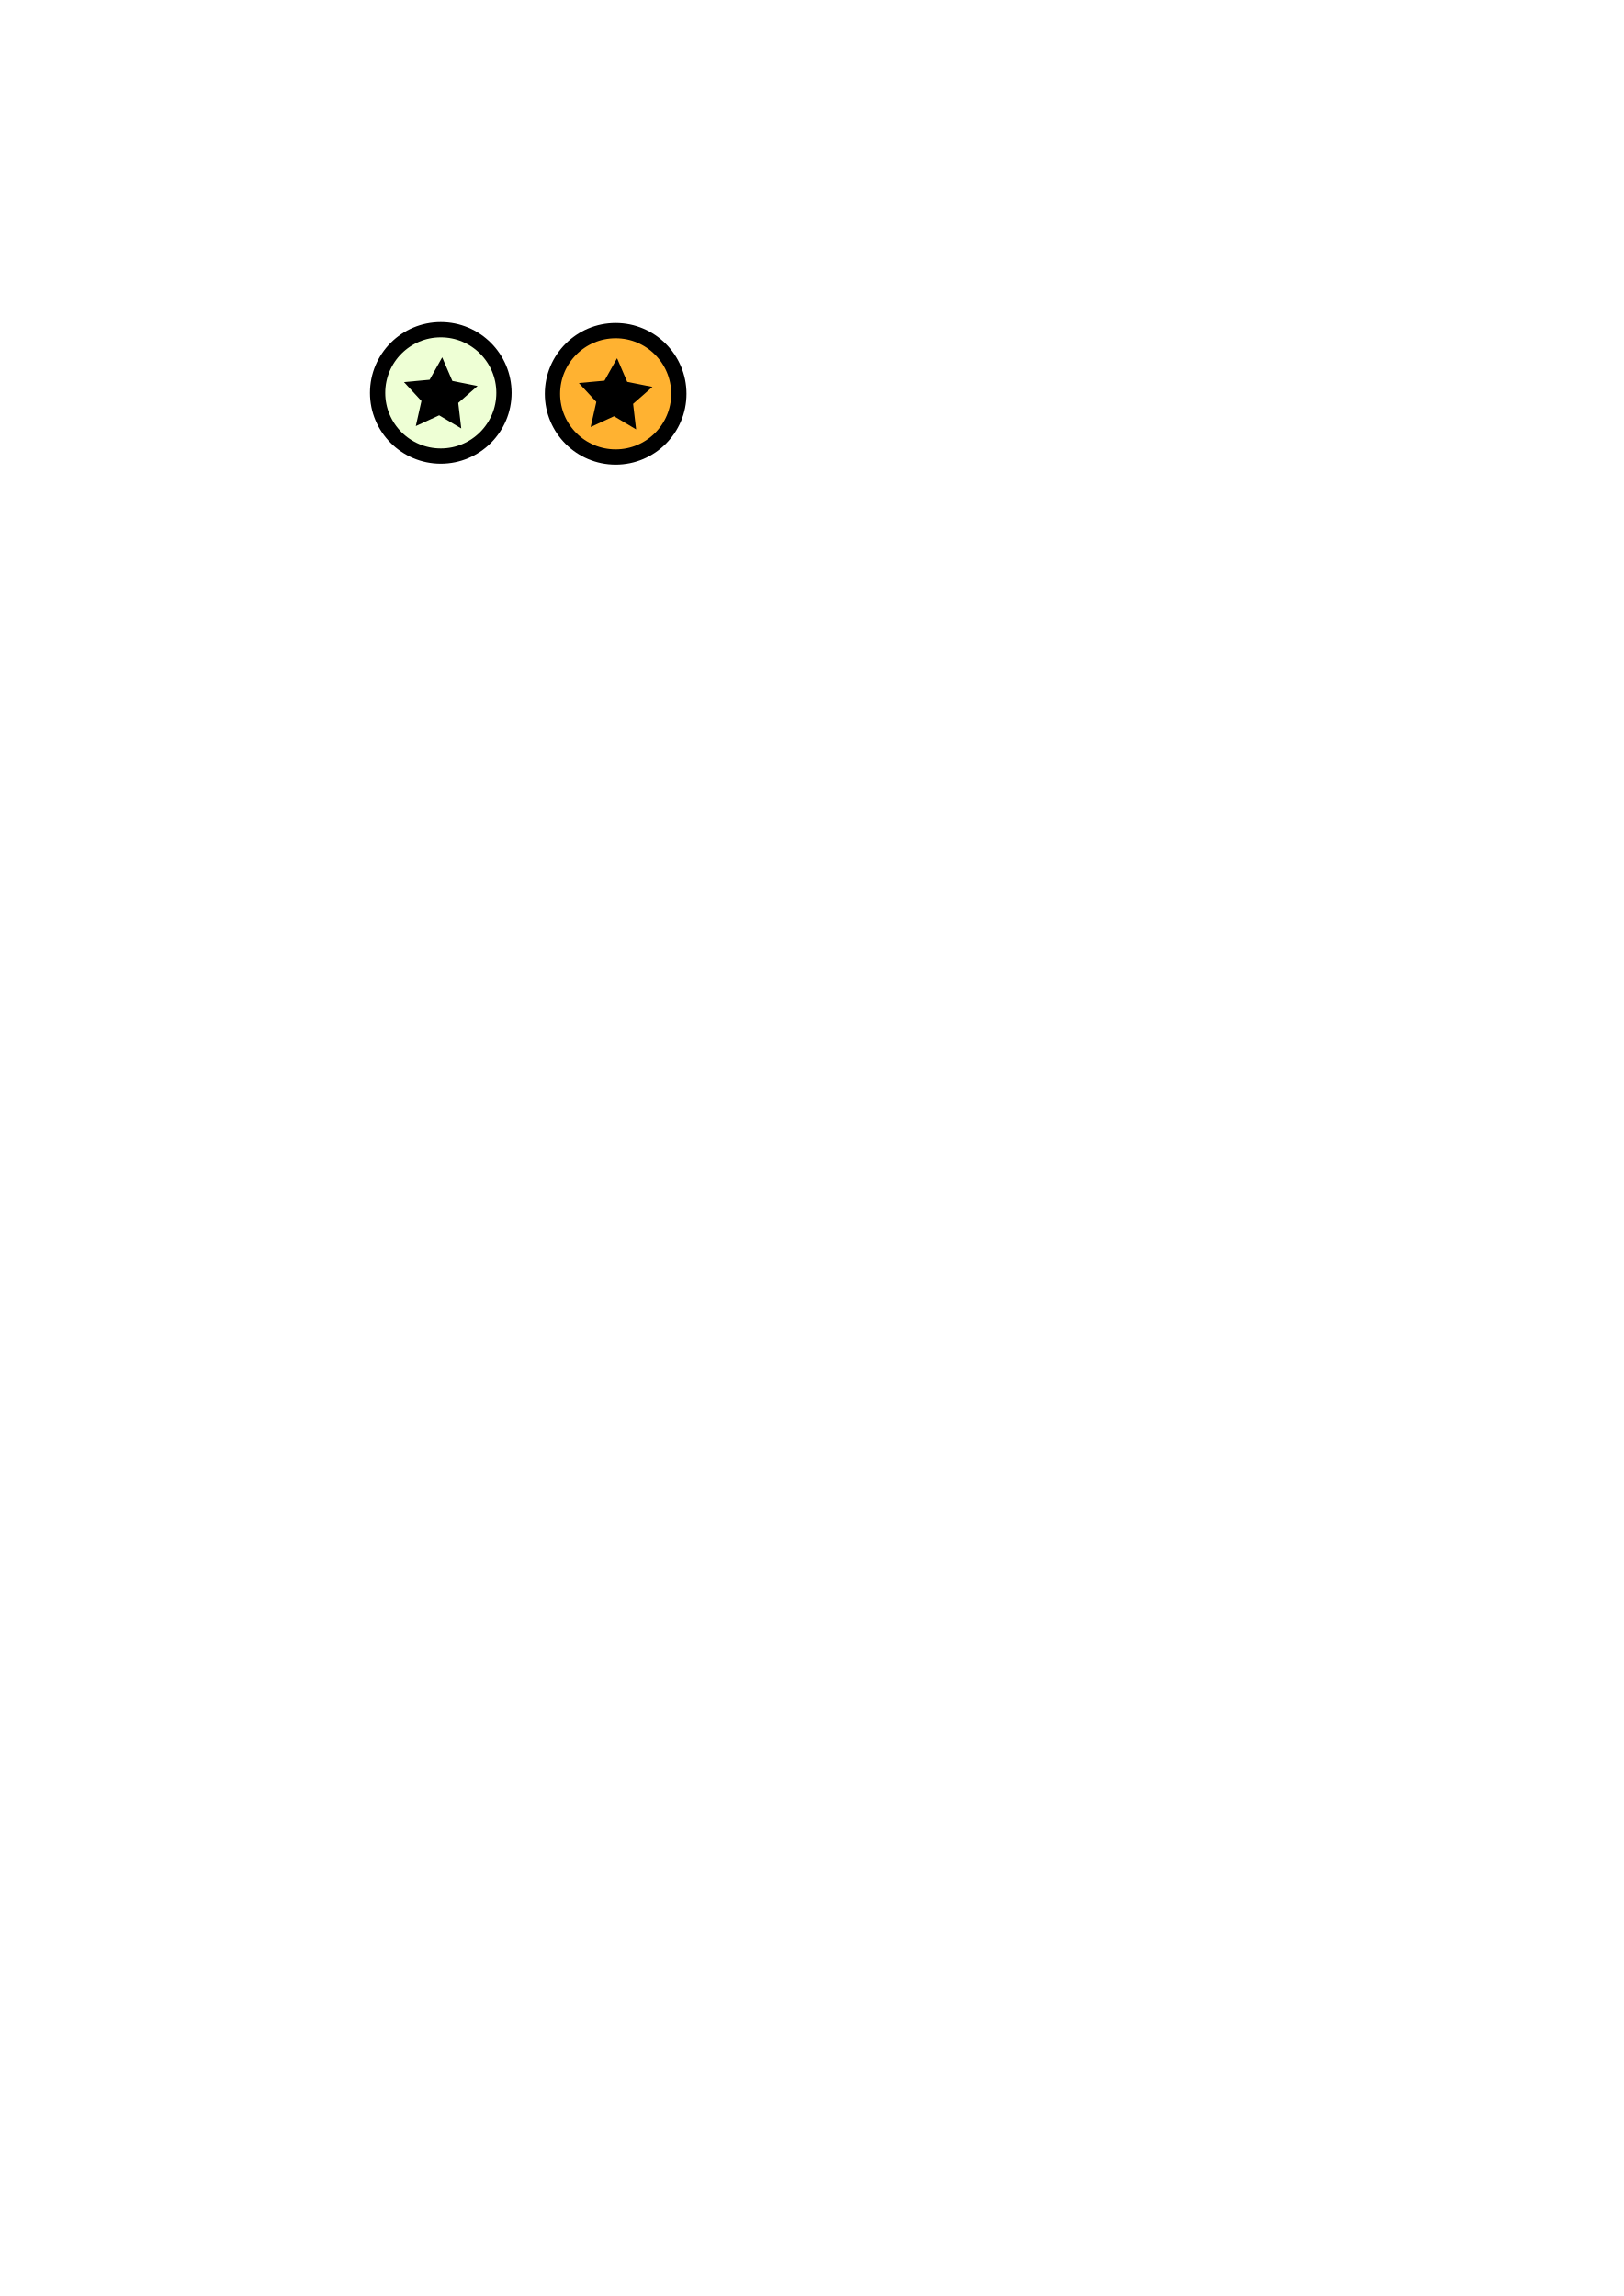
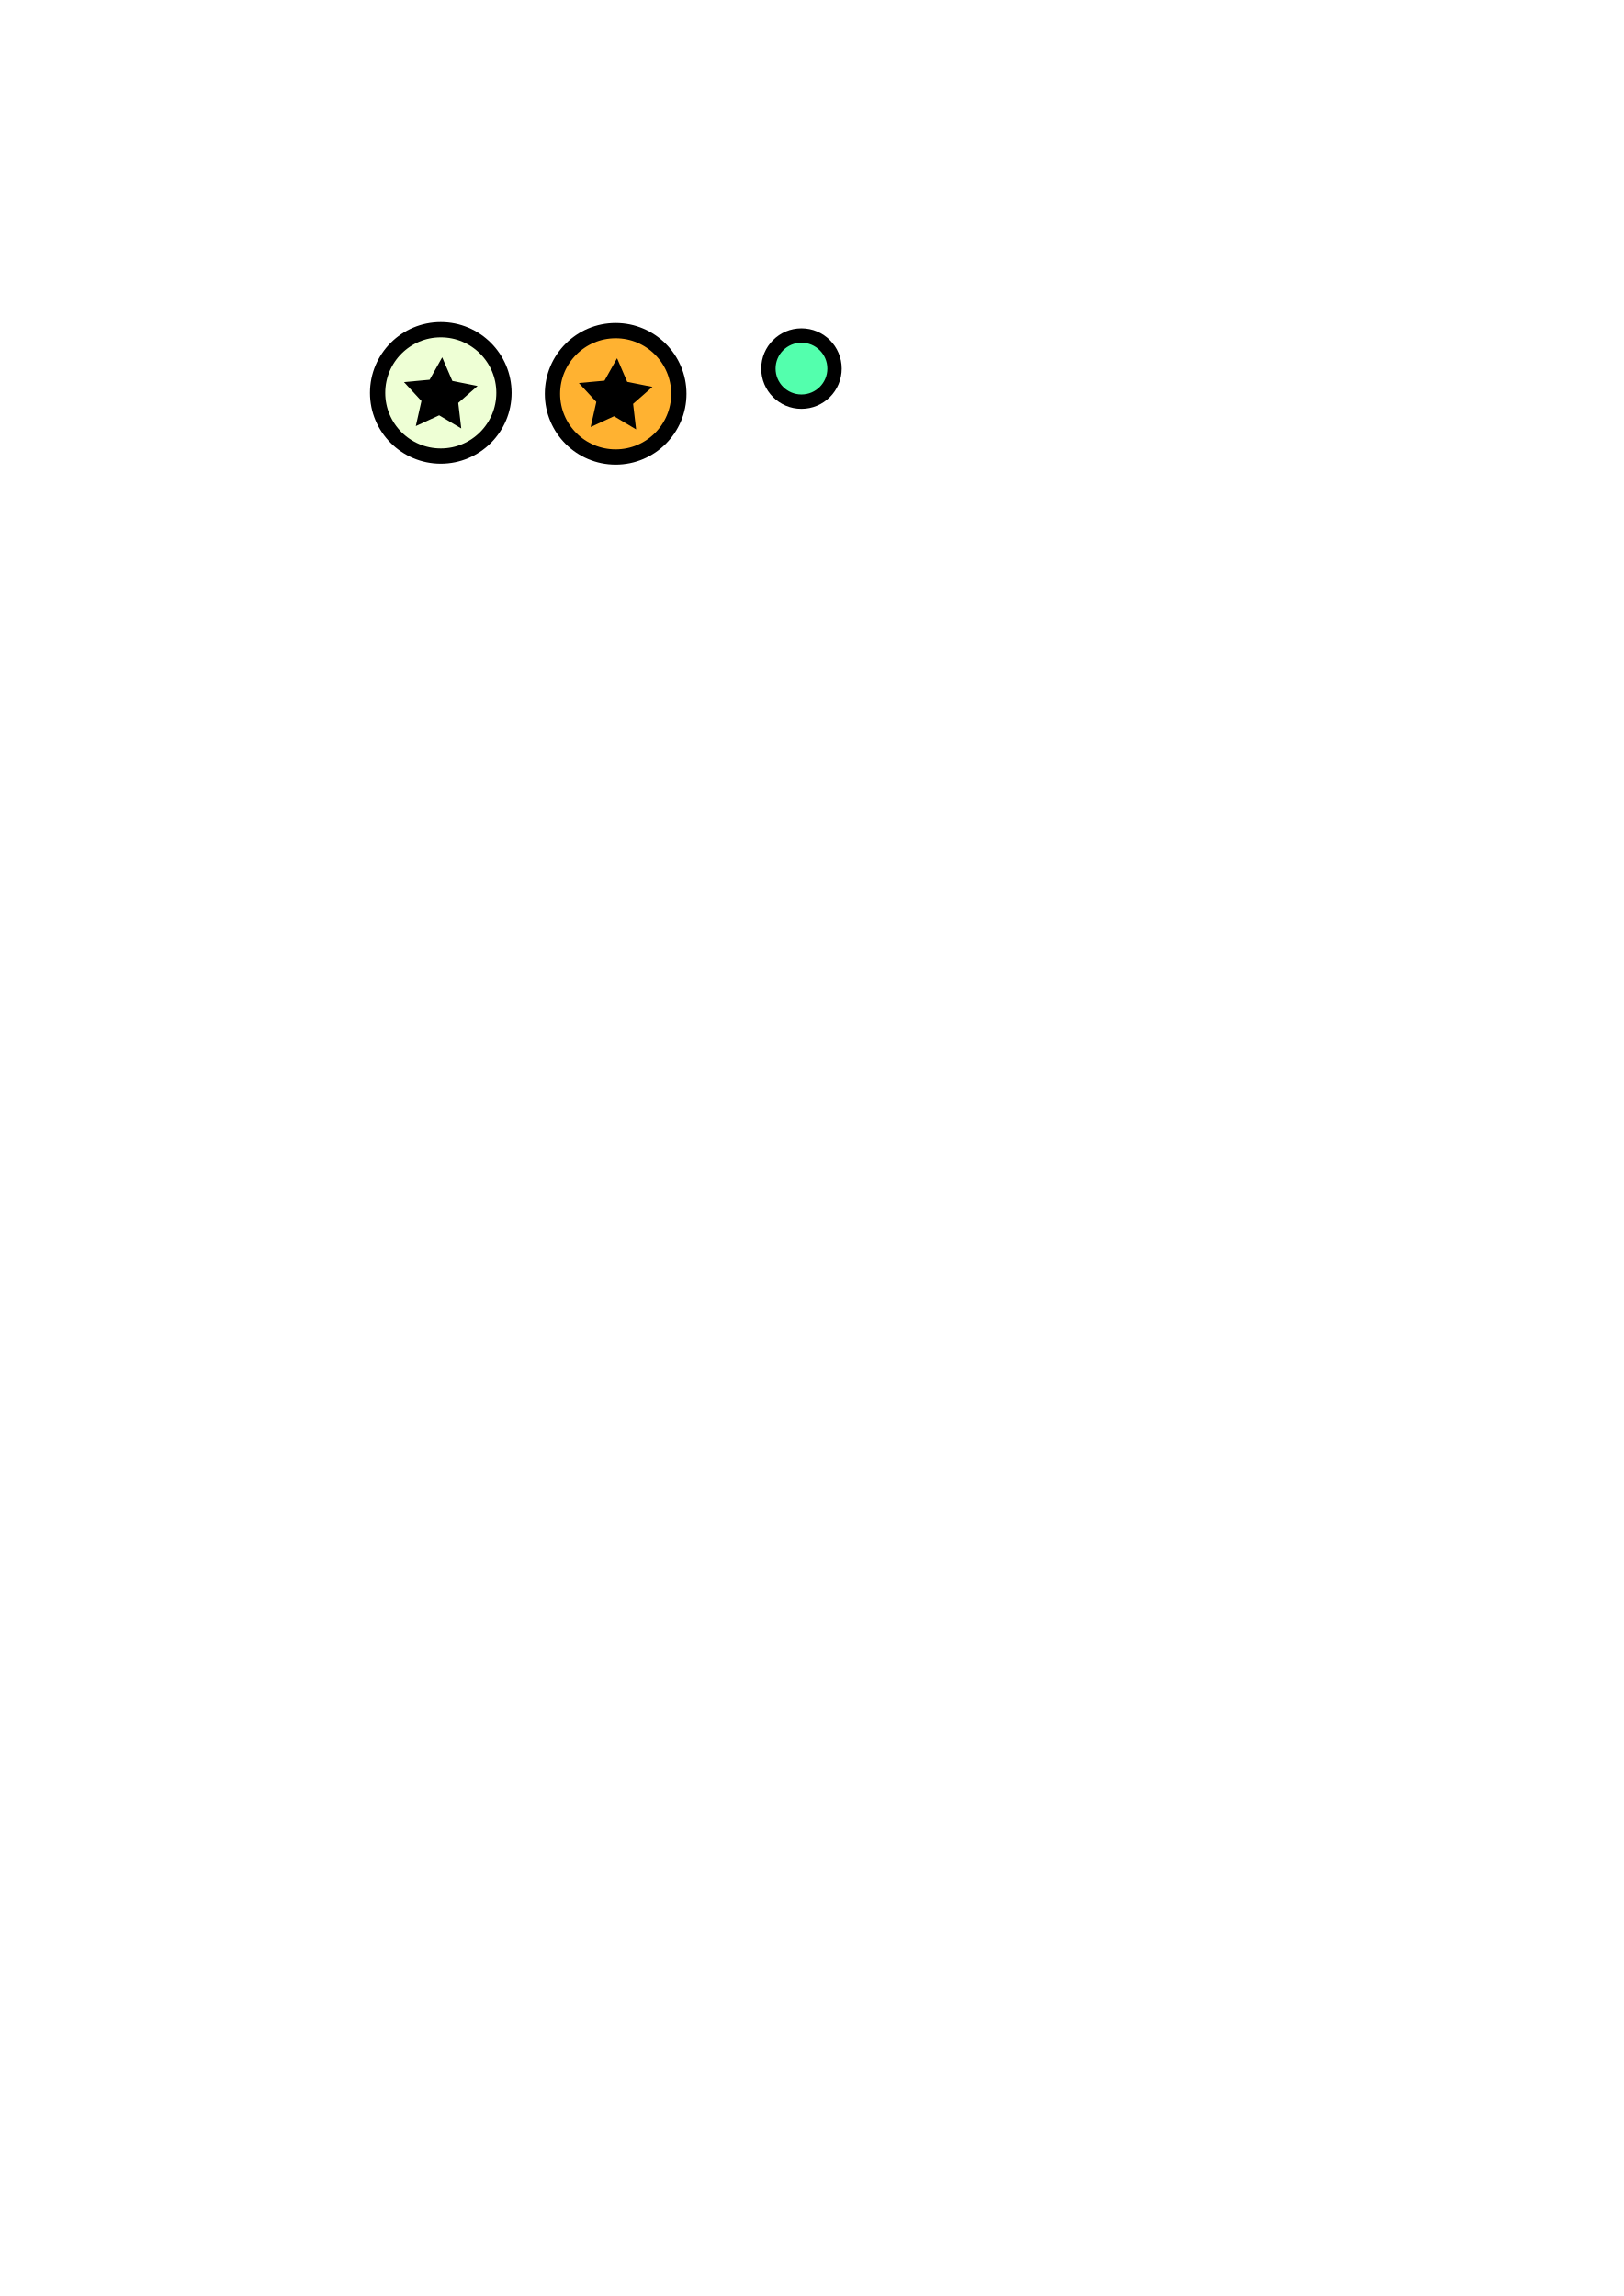
<svg xmlns="http://www.w3.org/2000/svg" width="210mm" height="297mm" viewBox="0 0 744.094 1052.362" id="svg2" version="1.1">
  <defs id="defs4" />
  <g id="layer1">
    <circle style="fill:#eeffd5;fill-opacity:1;stroke:#000000;stroke-width:7.002;stroke-miterlimit:4;stroke-dasharray:none;stroke-opacity:1" id="path4136" cx="202" cy="180.076" r="28.956" />
    <path style="fill:#000000;fill-opacity:1;stroke:none;stroke-width:15.2;stroke-miterlimit:4;stroke-dasharray:none;stroke-opacity:1" id="path4138" d="m 243.935,197.178 2.855,14.331 13.424,5.772 -12.747,7.144 -1.342,14.55 -10.733,-9.915 -14.253,3.22 6.113,-13.272 -7.467,-12.56 14.511,1.713 z" transform="matrix(0.4032867,0.698513,-0.698513,0.4032867,258.2117,-73.00872)" />
    <circle style="fill:#ffb231;fill-opacity:1;stroke:#000000;stroke-width:7.002;stroke-miterlimit:4;stroke-dasharray:none;stroke-opacity:1" id="path4136-5" cx="282.136" cy="180.5" r="28.956" />
    <path style="fill:#000000;fill-opacity:1;stroke:none;stroke-width:15.2;stroke-miterlimit:4;stroke-dasharray:none;stroke-opacity:1" id="path4138-6" d="m 243.935,197.178 2.855,14.331 13.424,5.772 -12.747,7.144 -1.342,14.55 -10.733,-9.915 -14.253,3.22 6.113,-13.272 -7.467,-12.56 14.511,1.713 z" transform="matrix(0.4032867,0.698513,-0.698513,0.4032867,338.3473,-72.58567)" />
+     <circle r="15.155" cy="168.94" cx="367.286" id="circle4736" style="fill:#53ffad;fill-opacity:1;stroke:#000000;stroke-width:6.581;stroke-miterlimit:4;stroke-dasharray:none;stroke-opacity:1" />
  </g>
</svg>
